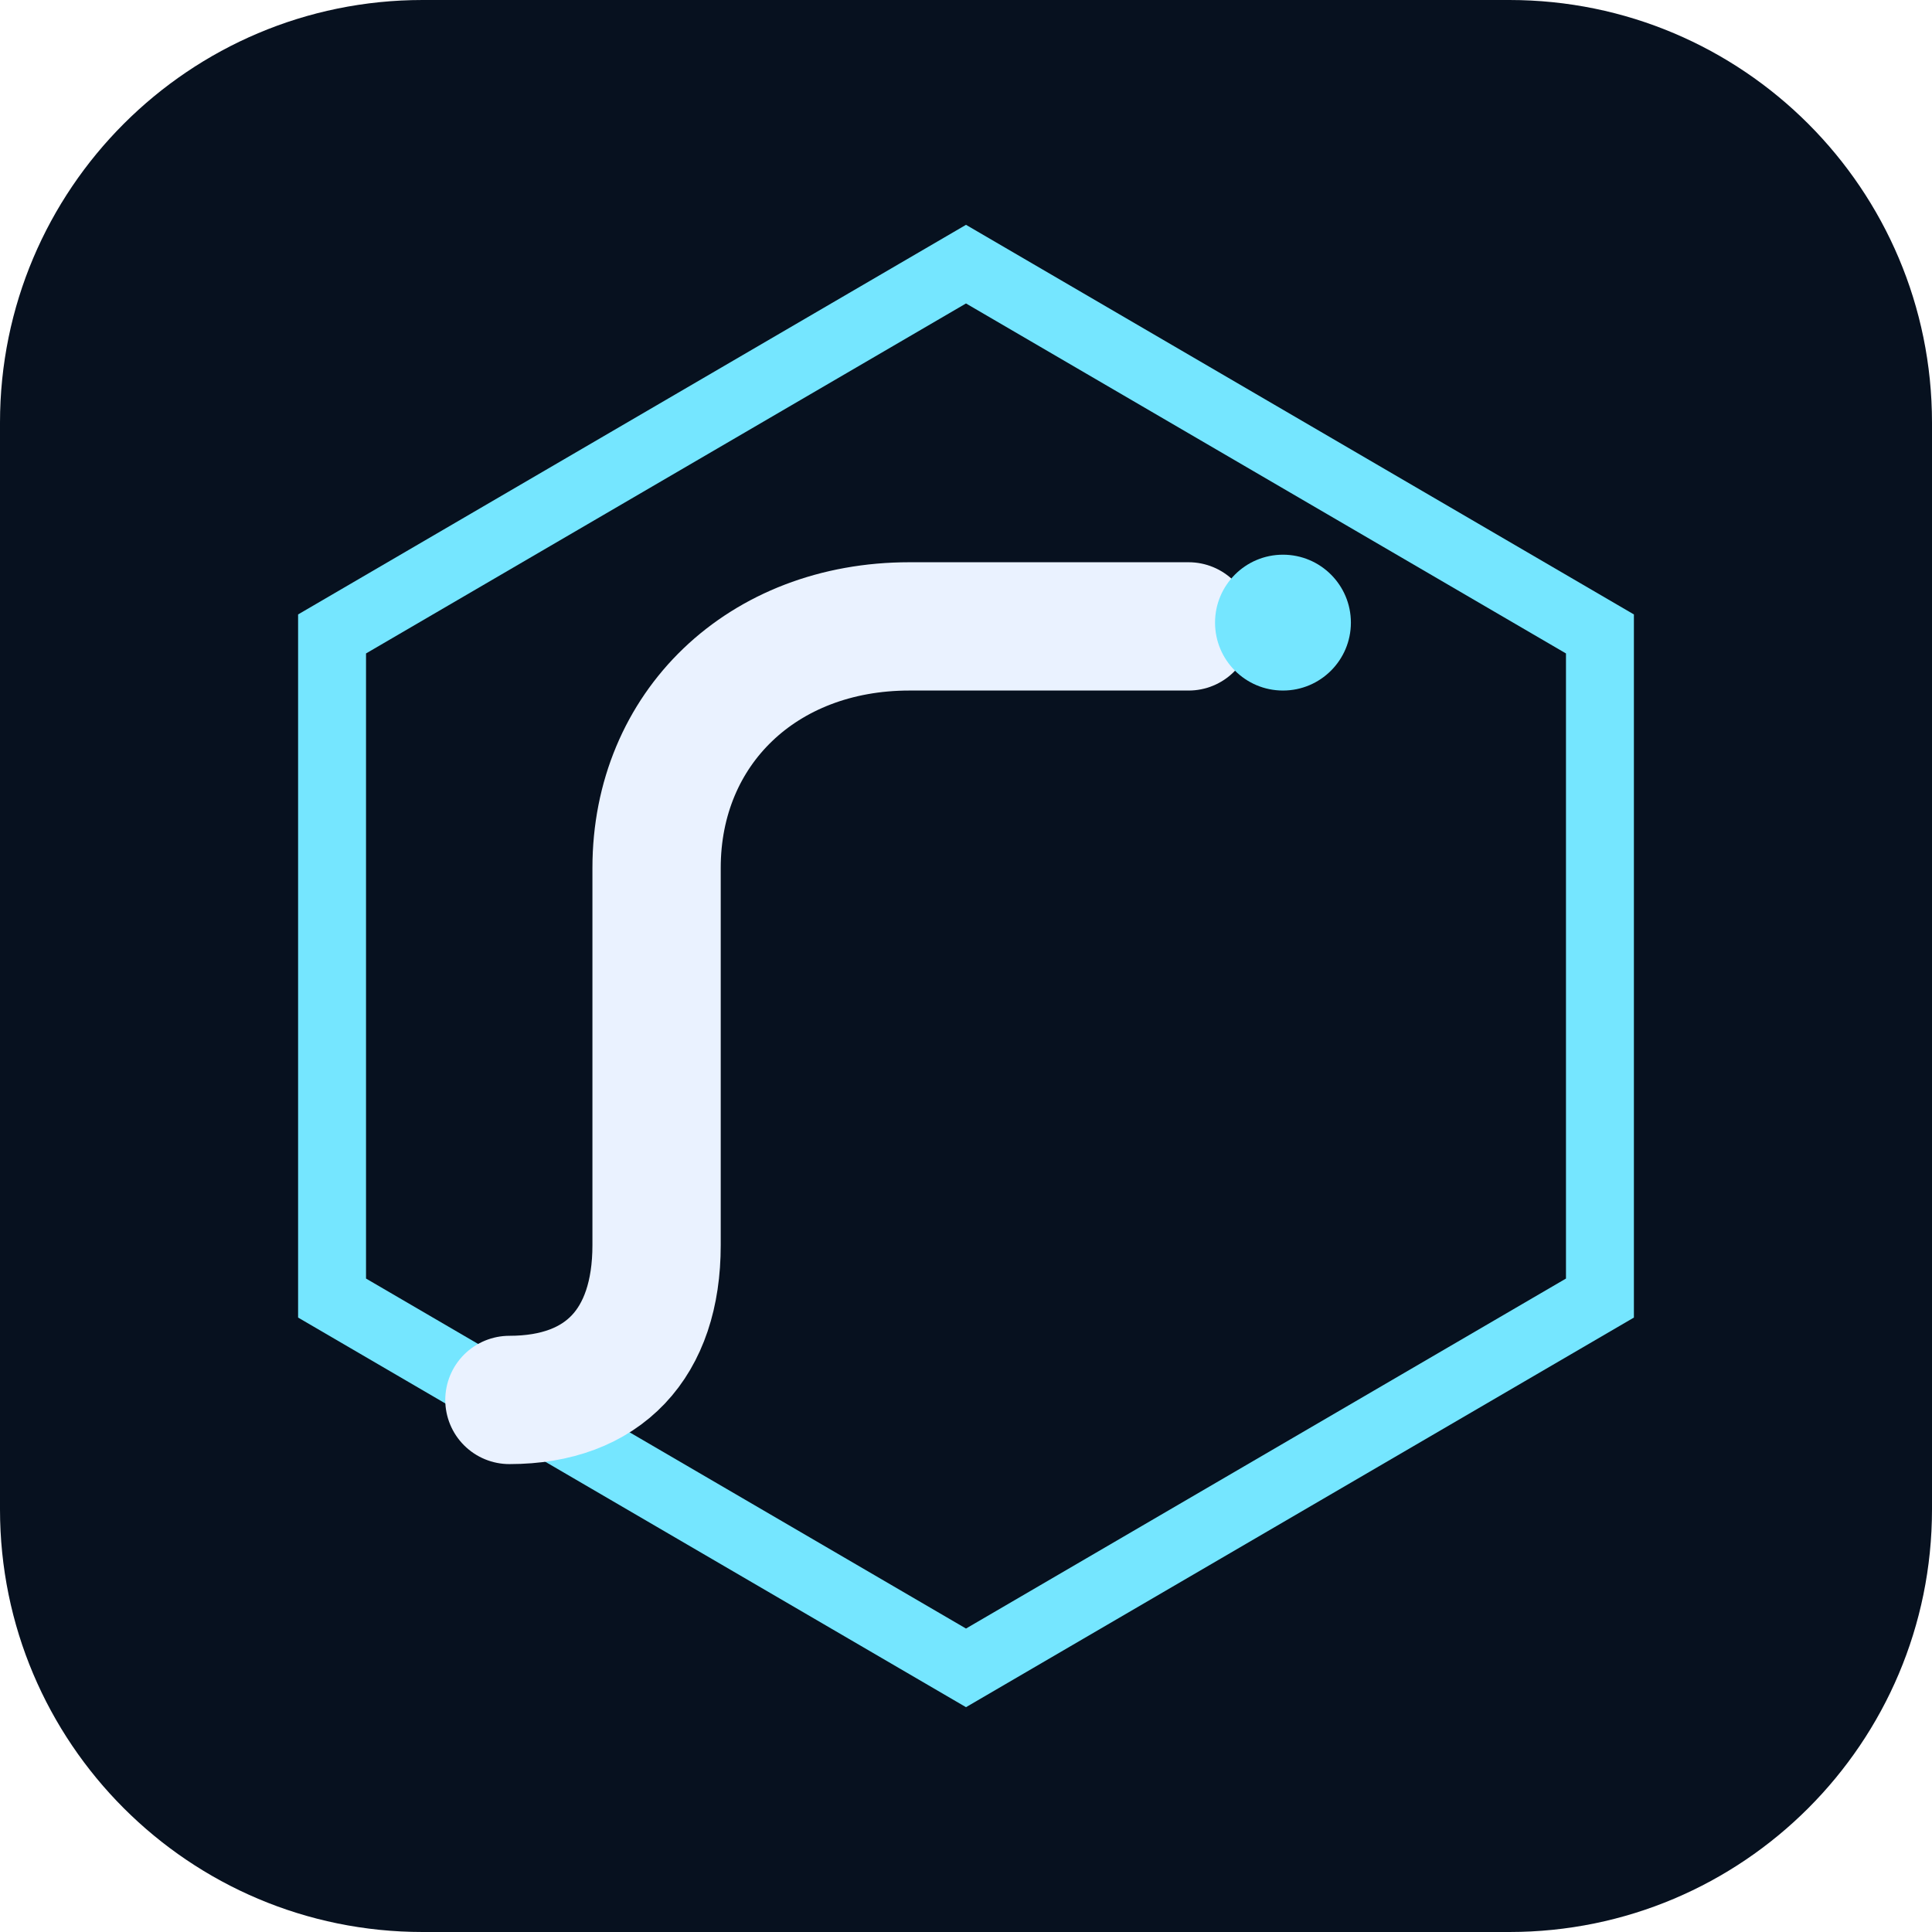
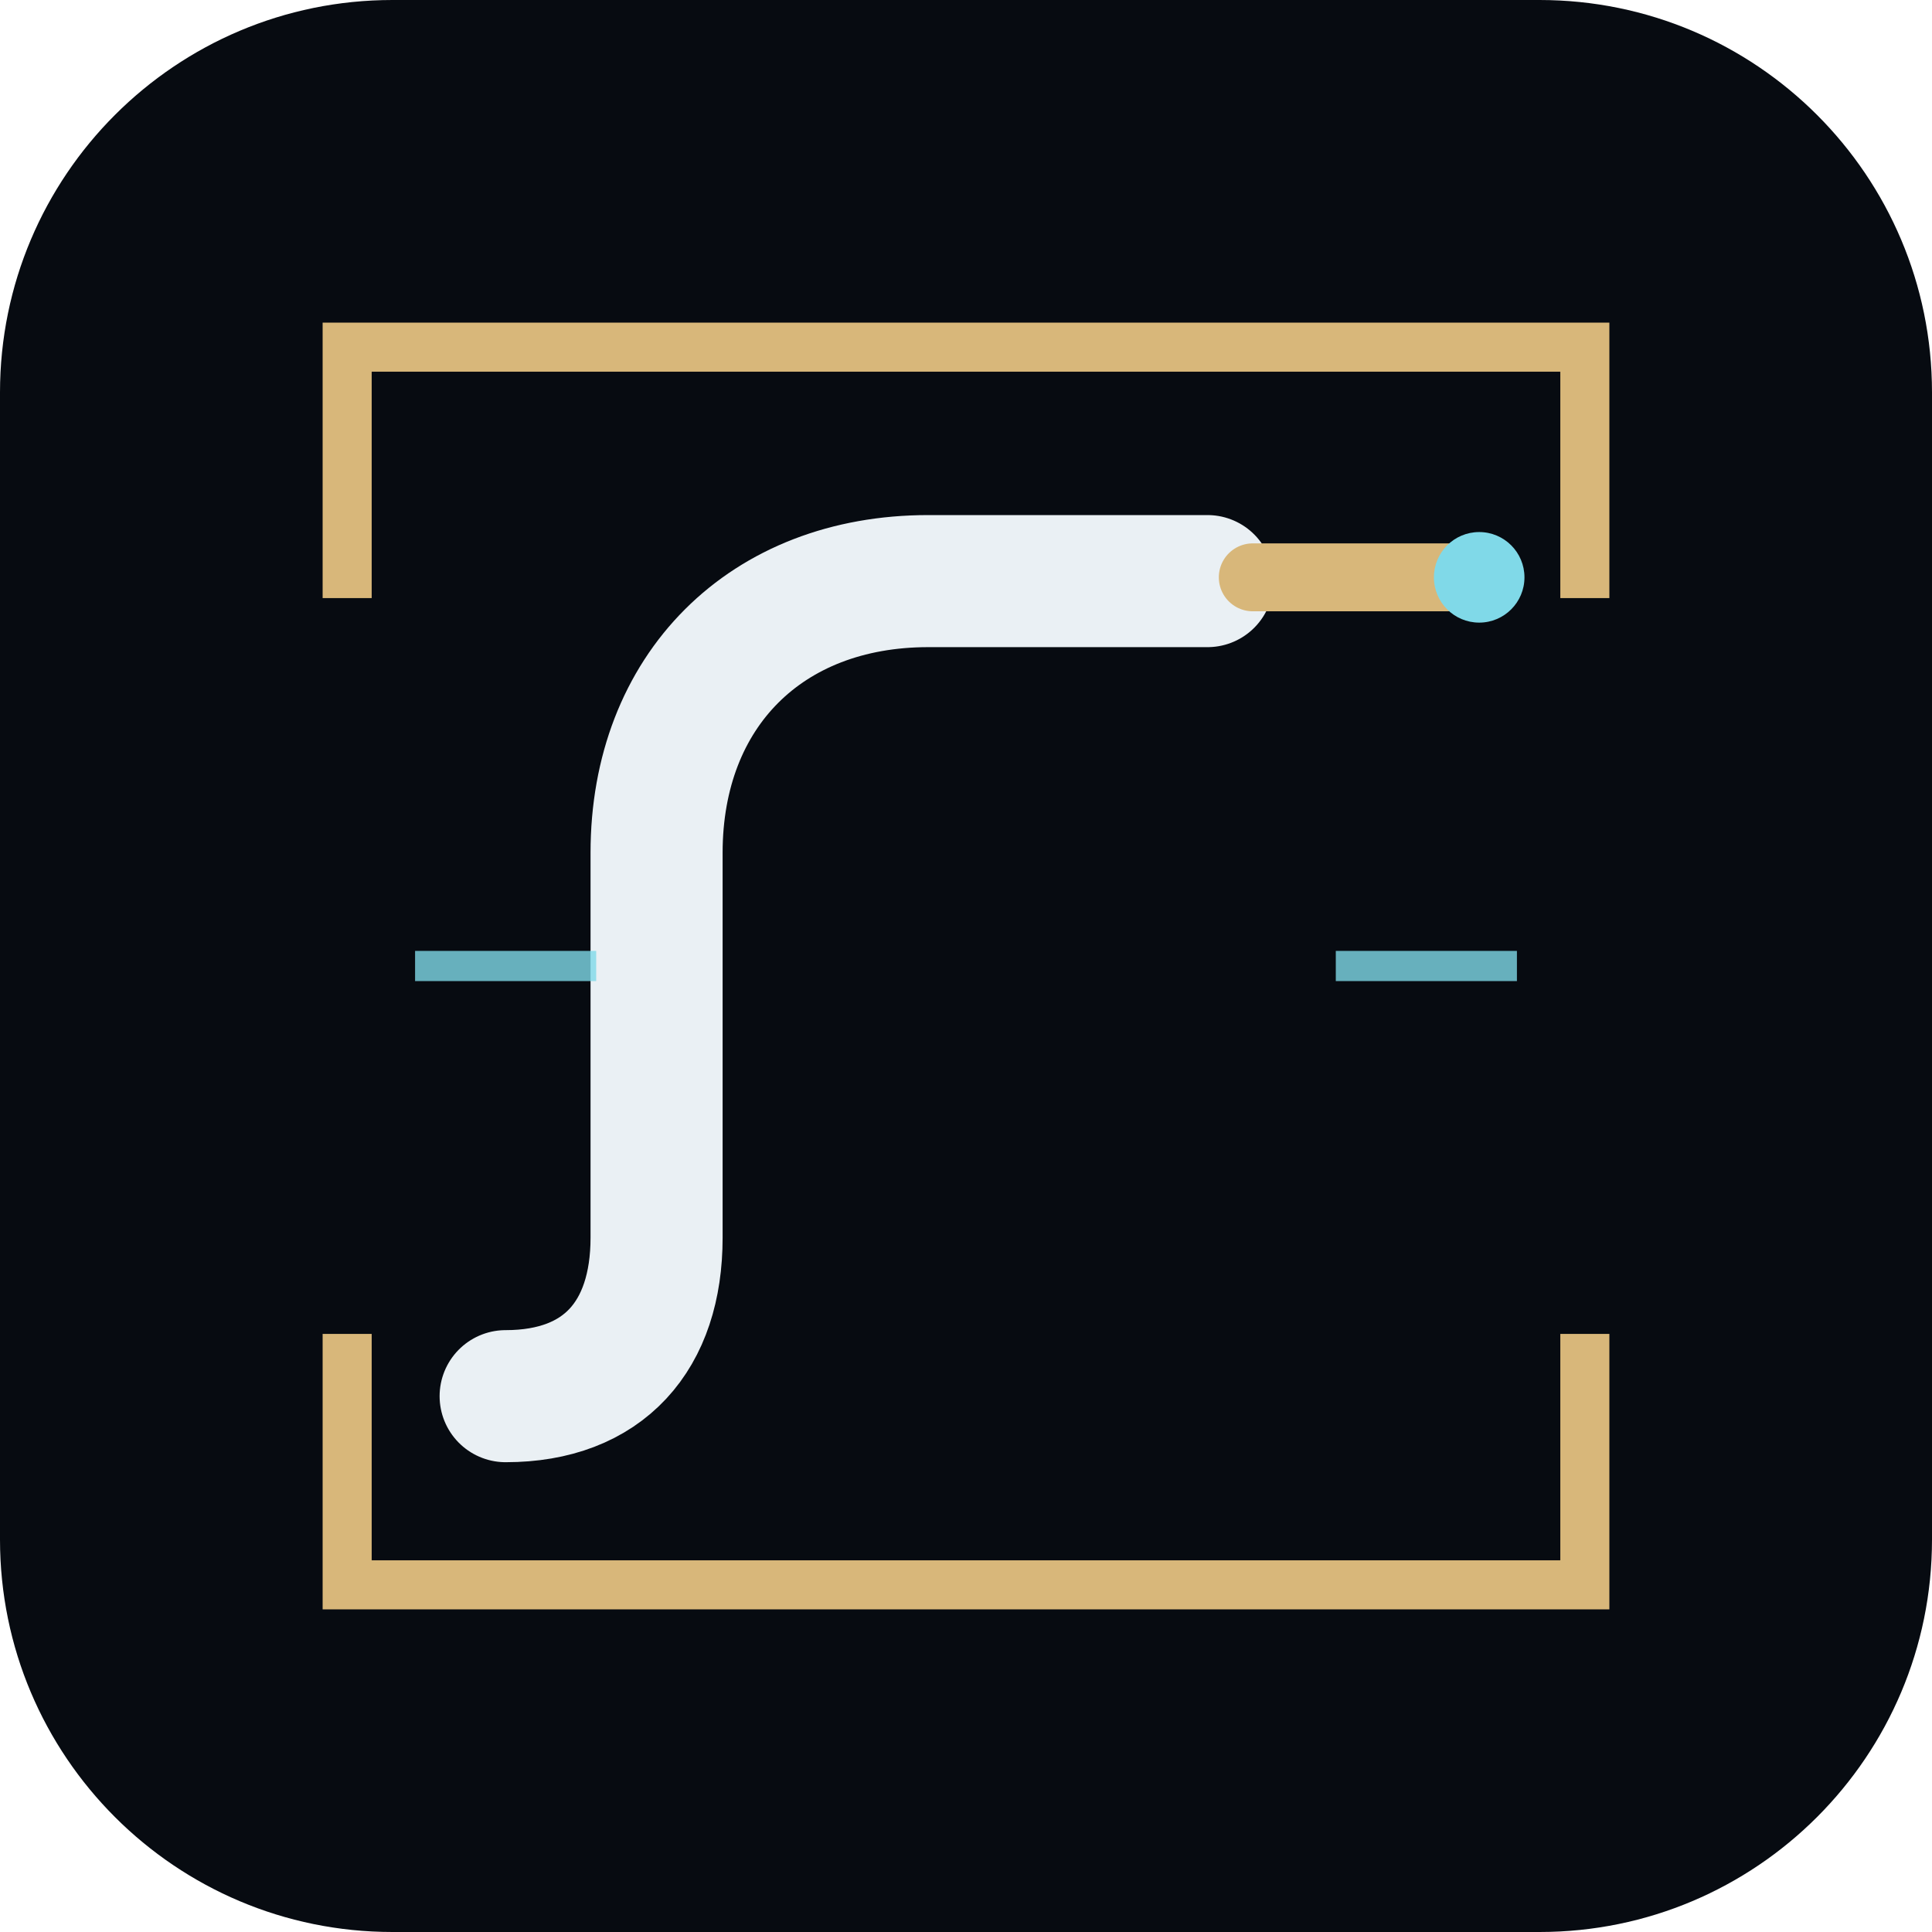
<svg xmlns="http://www.w3.org/2000/svg" viewBox="0 0 512 512">
-   <rect width="512" height="512" rx="112" fill="#07111f" />
-   <path d="M256 70 424 168v176L256 442 88 344V168z" fill="none" stroke="#75e6ff" stroke-width="18" />
-   <path d="M315 166h-74c-39 0-67 27-67 64v100c0 26-14 41-39 41" fill="none" stroke="#eaf2ff" stroke-linecap="round" stroke-linejoin="round" stroke-width="34" />
-   <circle cx="340" cy="165" r="18" fill="#75e6ff" />
+   <rect width="512" height="512" rx="104" fill="#070b11" />
+   <path d="M92 152V92h328v60M92 360v60h328v-60" fill="none" stroke="#d8b77a" stroke-width="13" stroke-linecap="square" />
+   <path d="M320 154h-74c-43 0-72 29-72 72v102c0 26-14 42-40 42" fill="none" stroke="#eaf0f4" stroke-linecap="round" stroke-linejoin="round" stroke-width="35" />
+   <path d="M332 153h56" stroke="#d8b77a" stroke-width="18" stroke-linecap="round" />
+   <circle cx="392" cy="153" r="12" fill="#80d9e8" />
+   <path d="M110 256h48M354 256h48" stroke="#80d9e8" stroke-width="8" opacity=".8" />
</svg>
